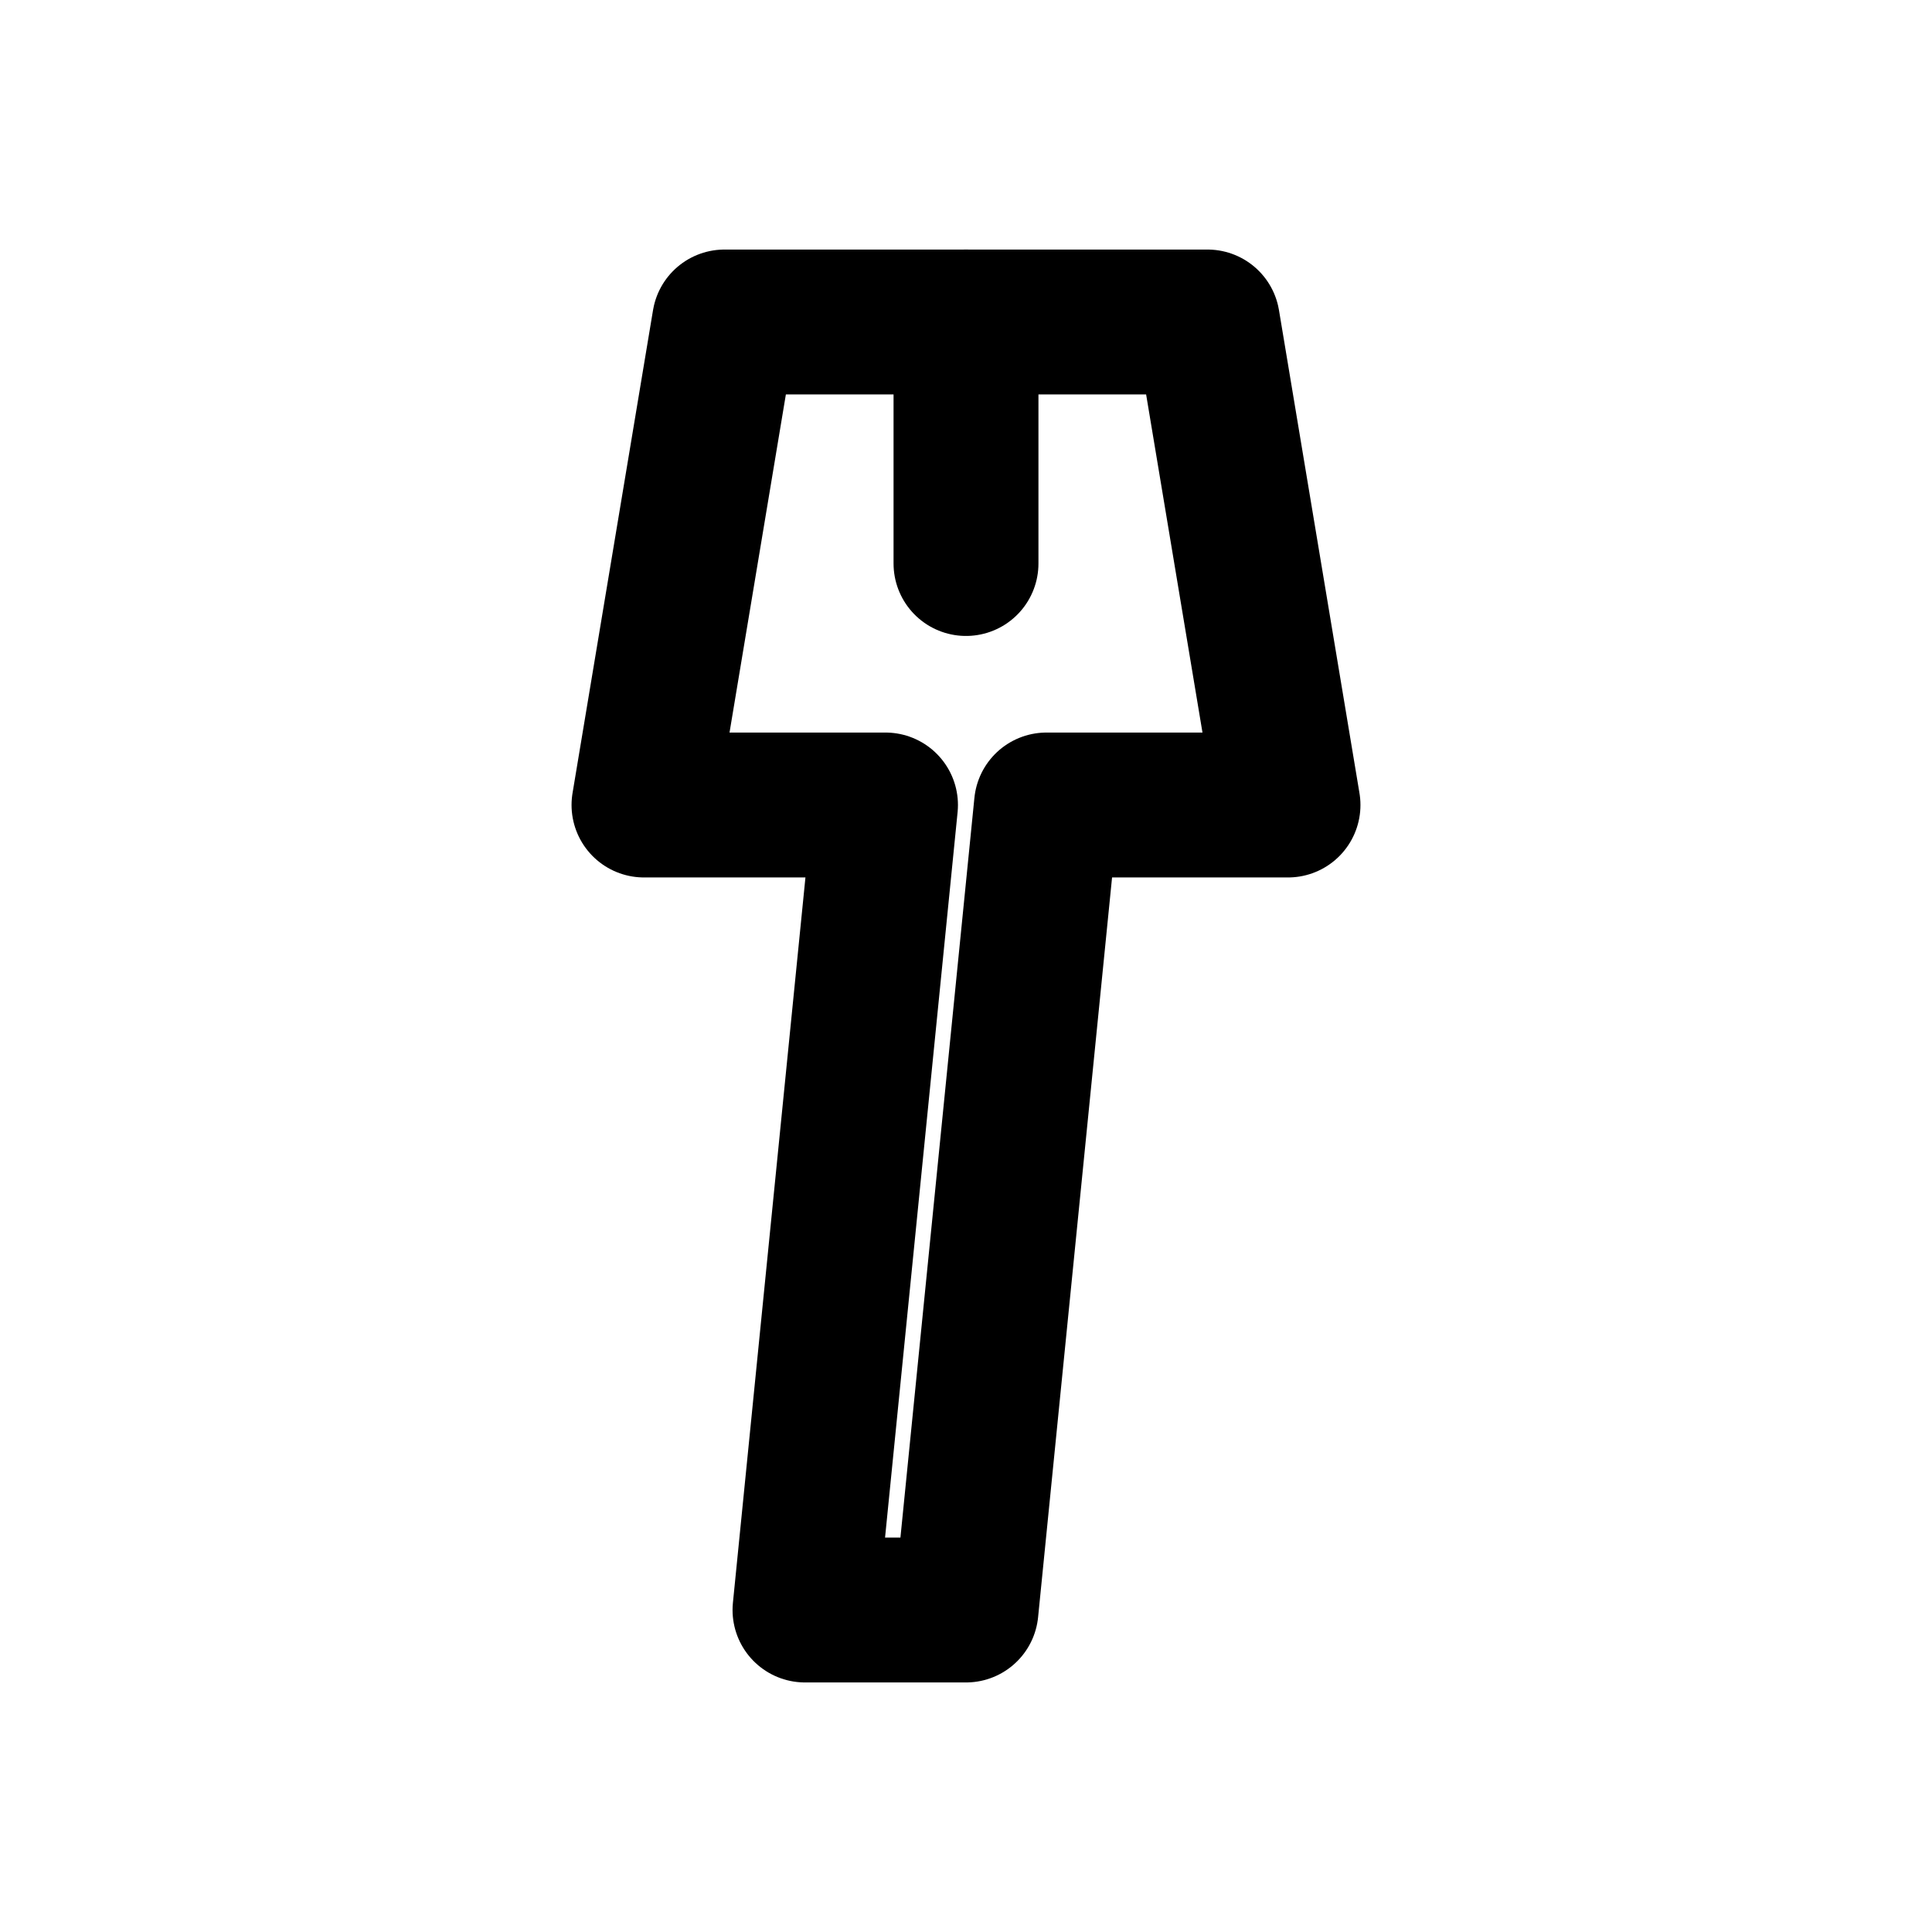
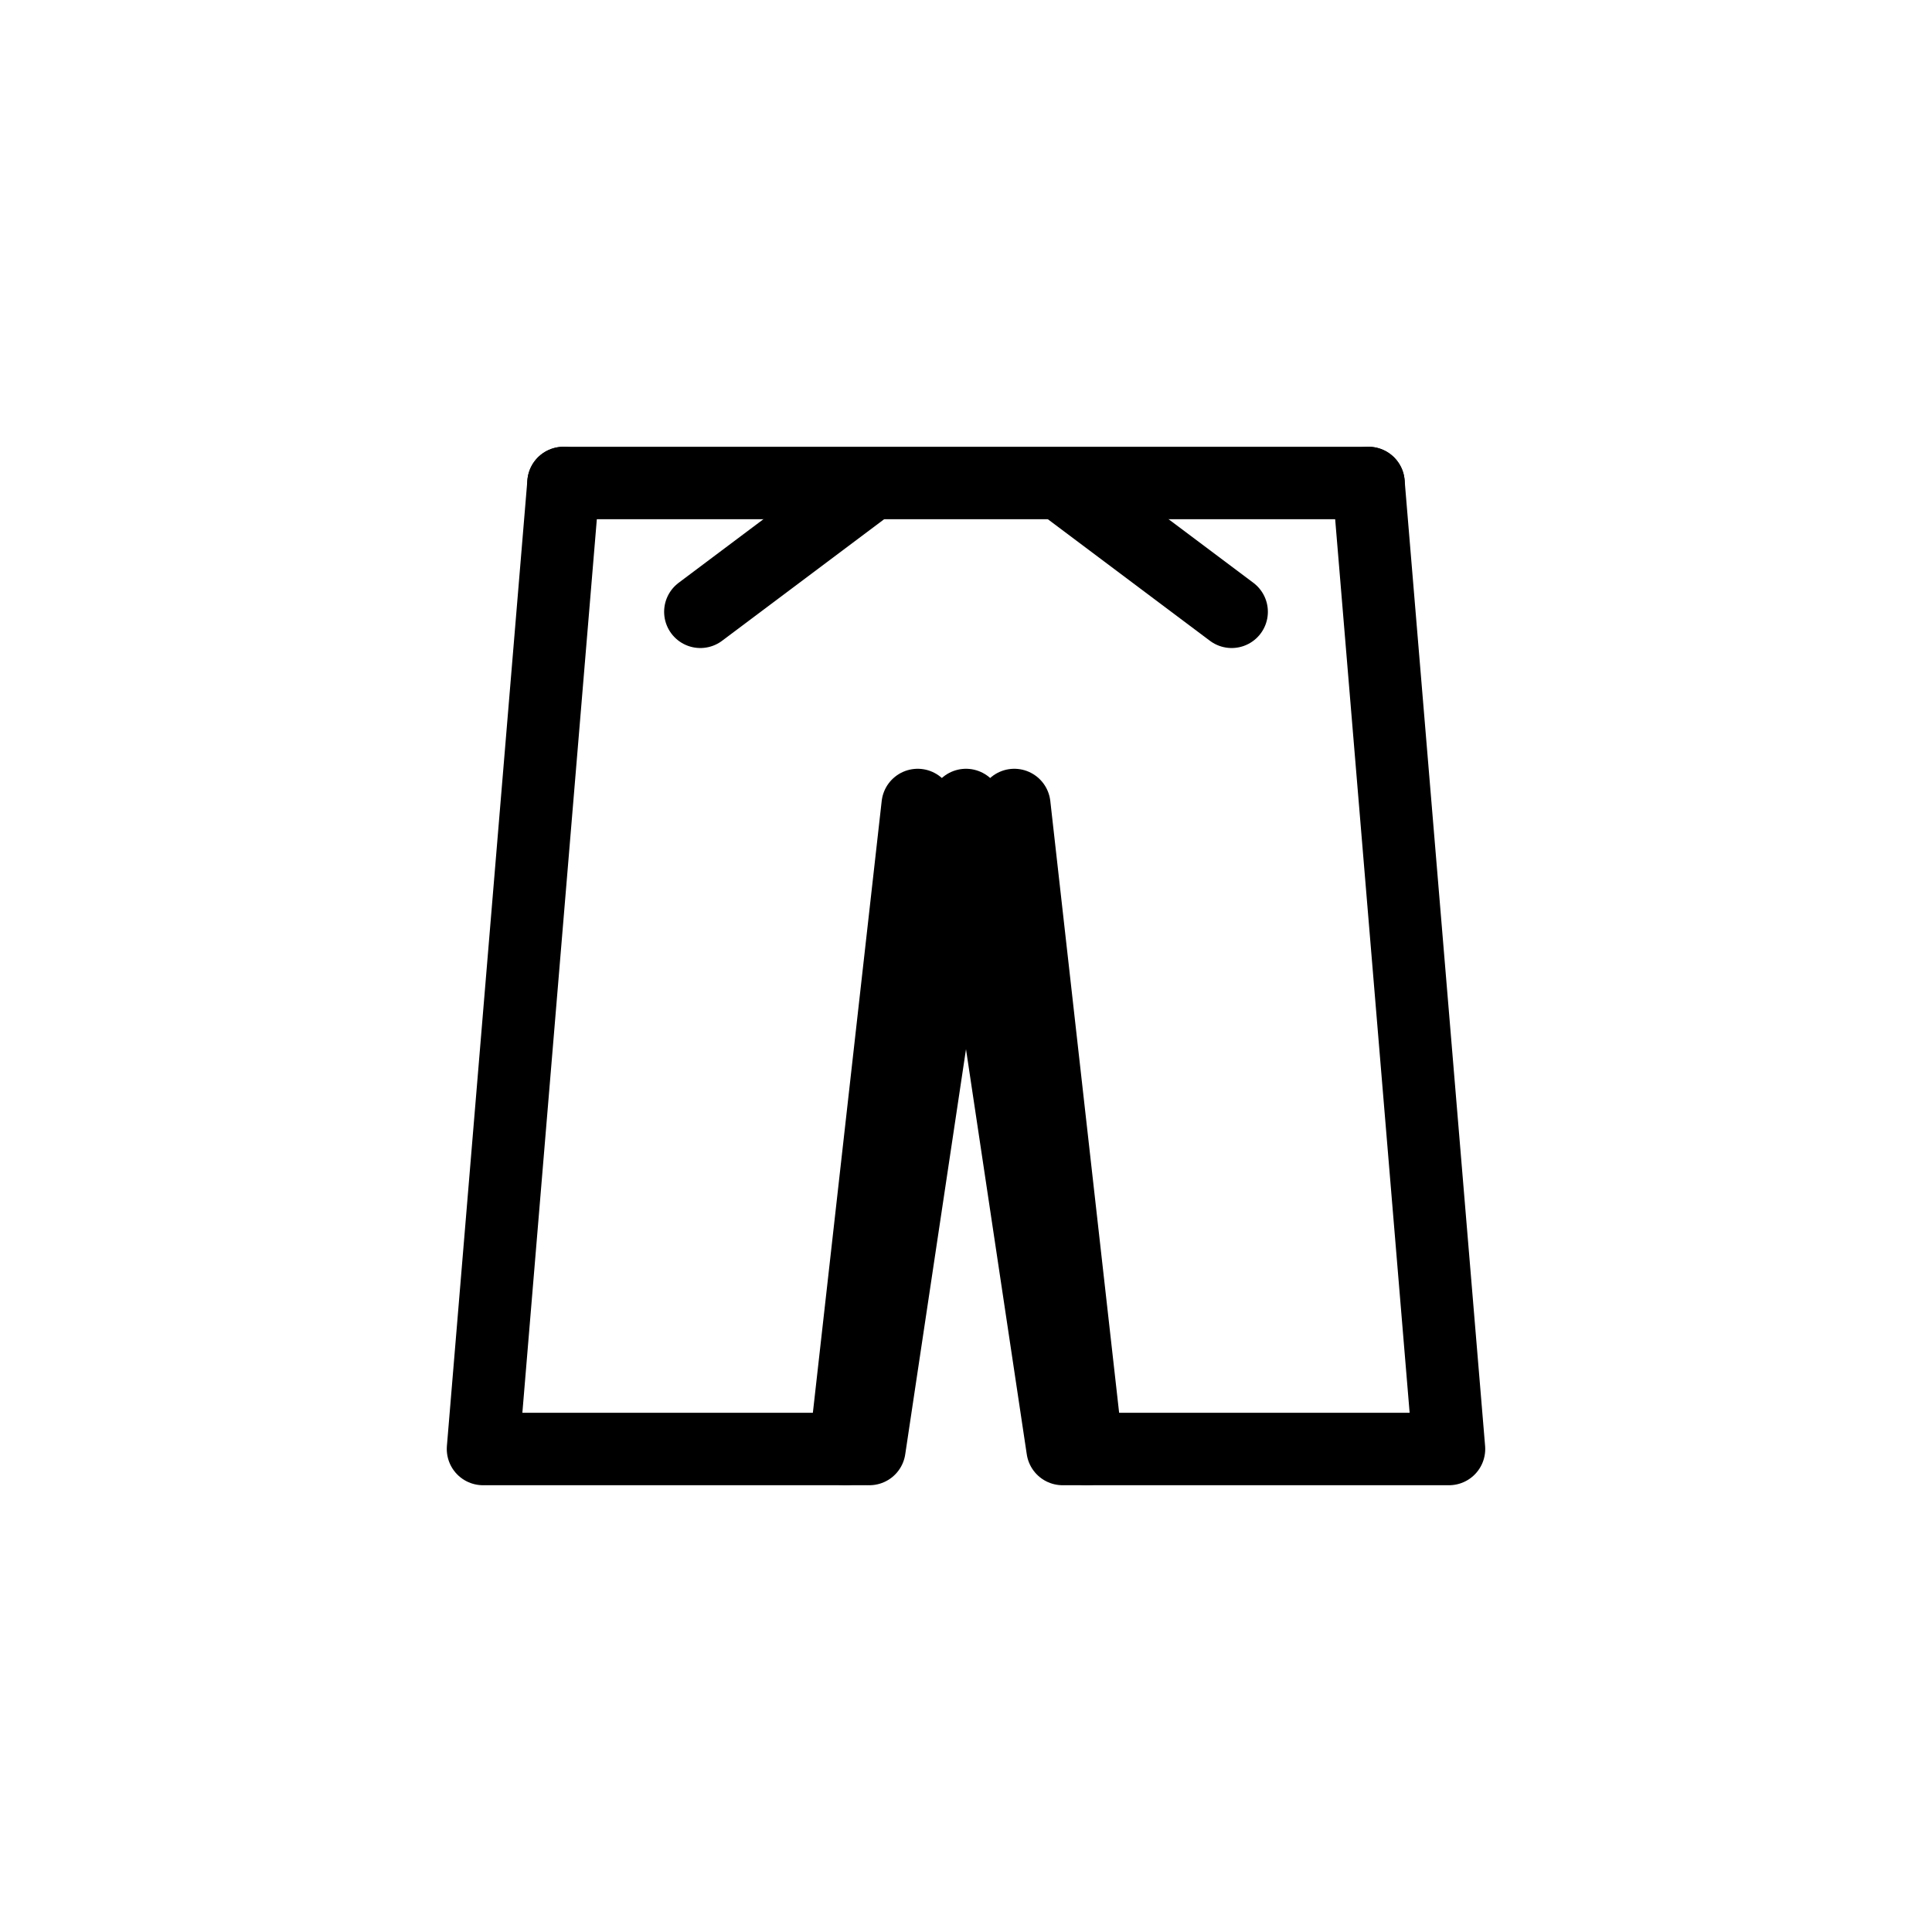
- <svg viewBox="0 0 24 24" fill="none" stroke="currentColor" stroke-width="1.8" stroke-linecap="round" stroke-linejoin="round">
-   <path d="M9 4h6l1 6h-3l-1 10h-2L11 10H8l1-6z" />
-   <path d="M12 4v3" />
+ <svg xmlns="http://www.w3.org/2000/svg" viewBox="0 0 24 24" width="24" height="24">
+   <g fill="none" stroke="currentColor" stroke-width="0.9" stroke-linecap="round" stroke-linejoin="round" vector-effect="non-scaling-stroke">
+     <path d="M7 6h10" />
+     <path d="M7 6l-1 12h4.8l1.2-8 1.2 8H18l-1-12" />
+     <path d="M8.7 7.6l2-1.5" />
+     <path d="M15.3 7.6l-2-1.5" />
+     <path d="M11.4 10l-.9 8" />
+     <path d="M12.6 10l.9 8" />
+   </g>
</svg>
